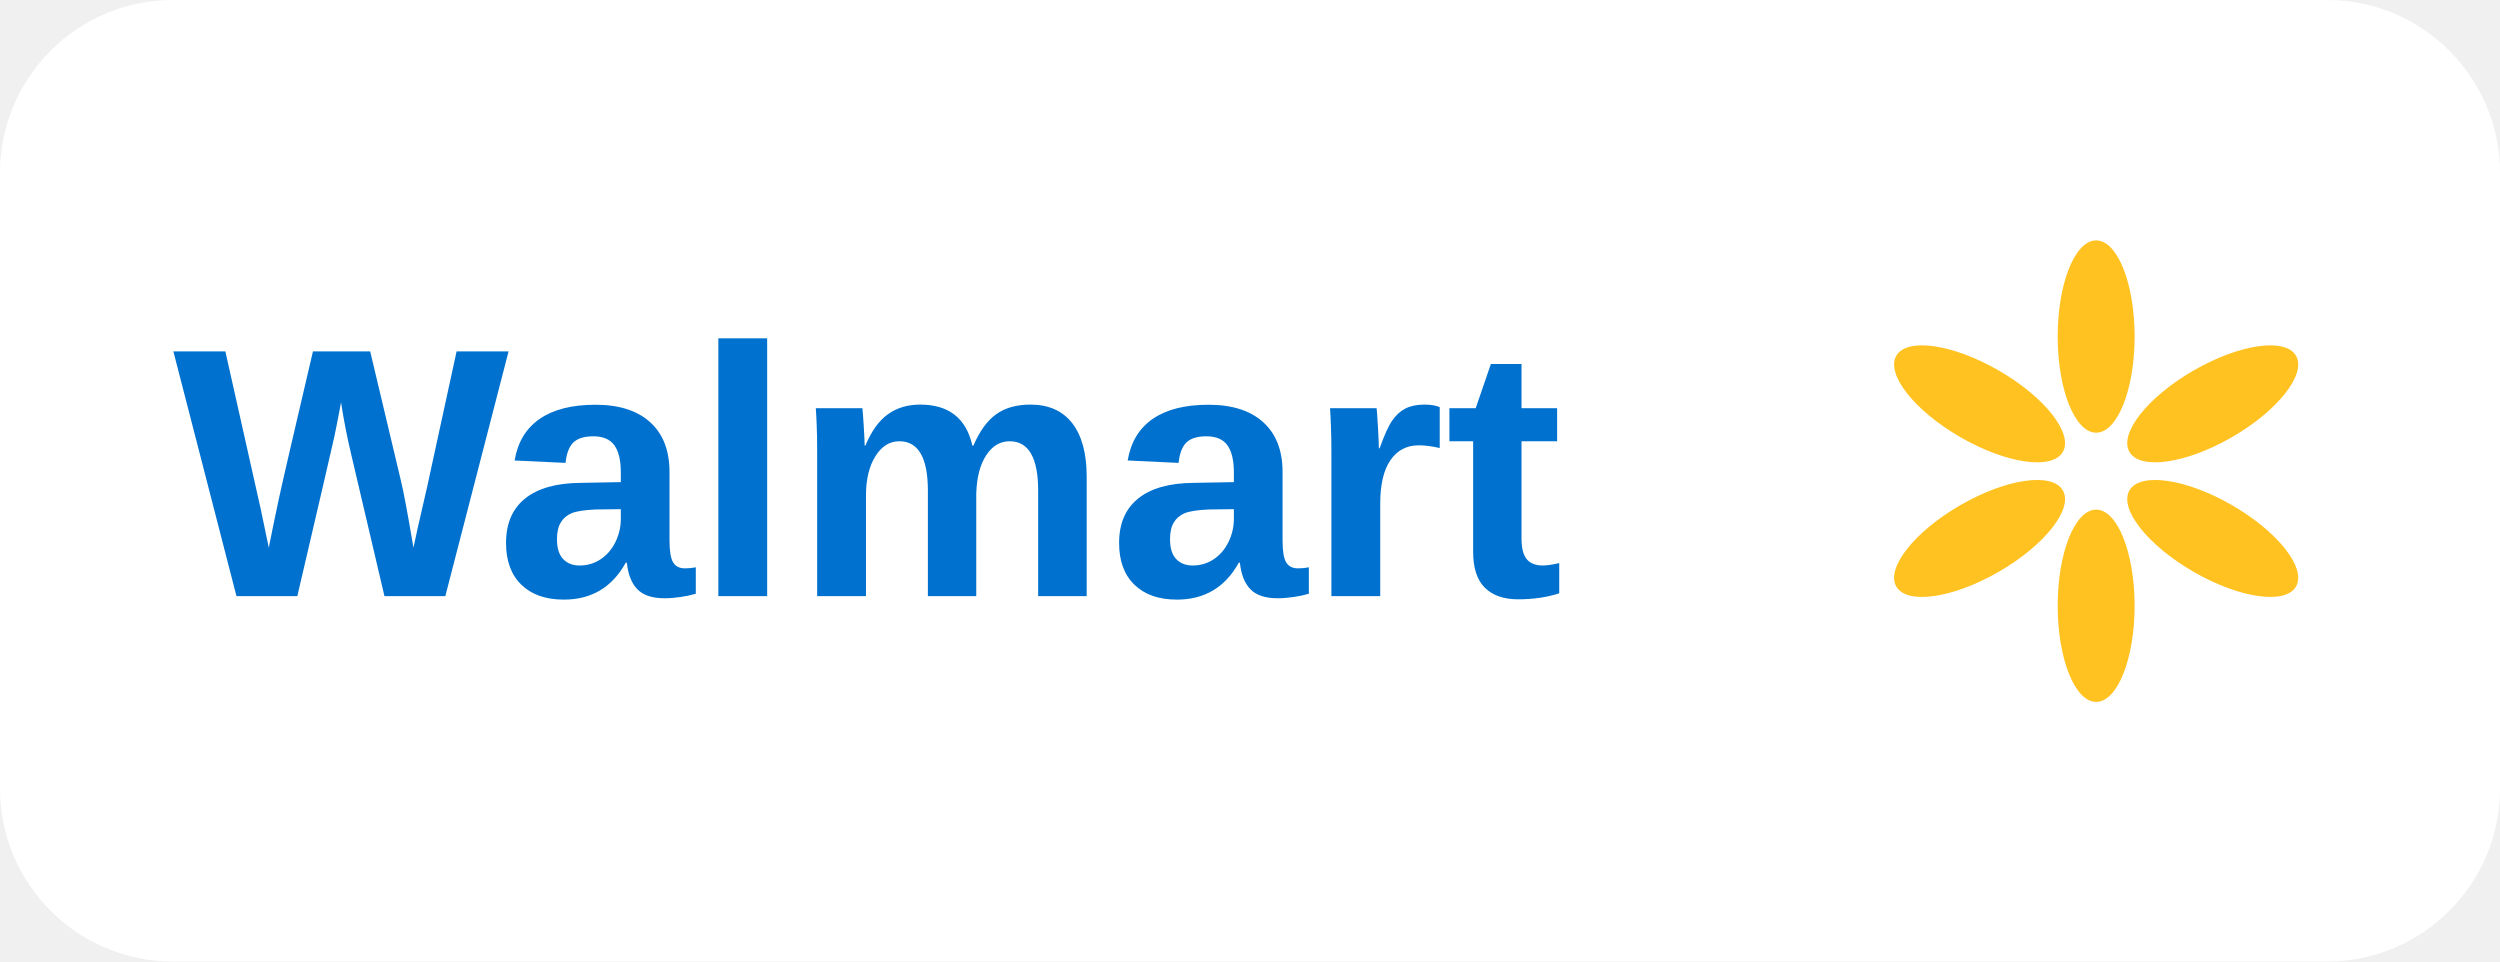
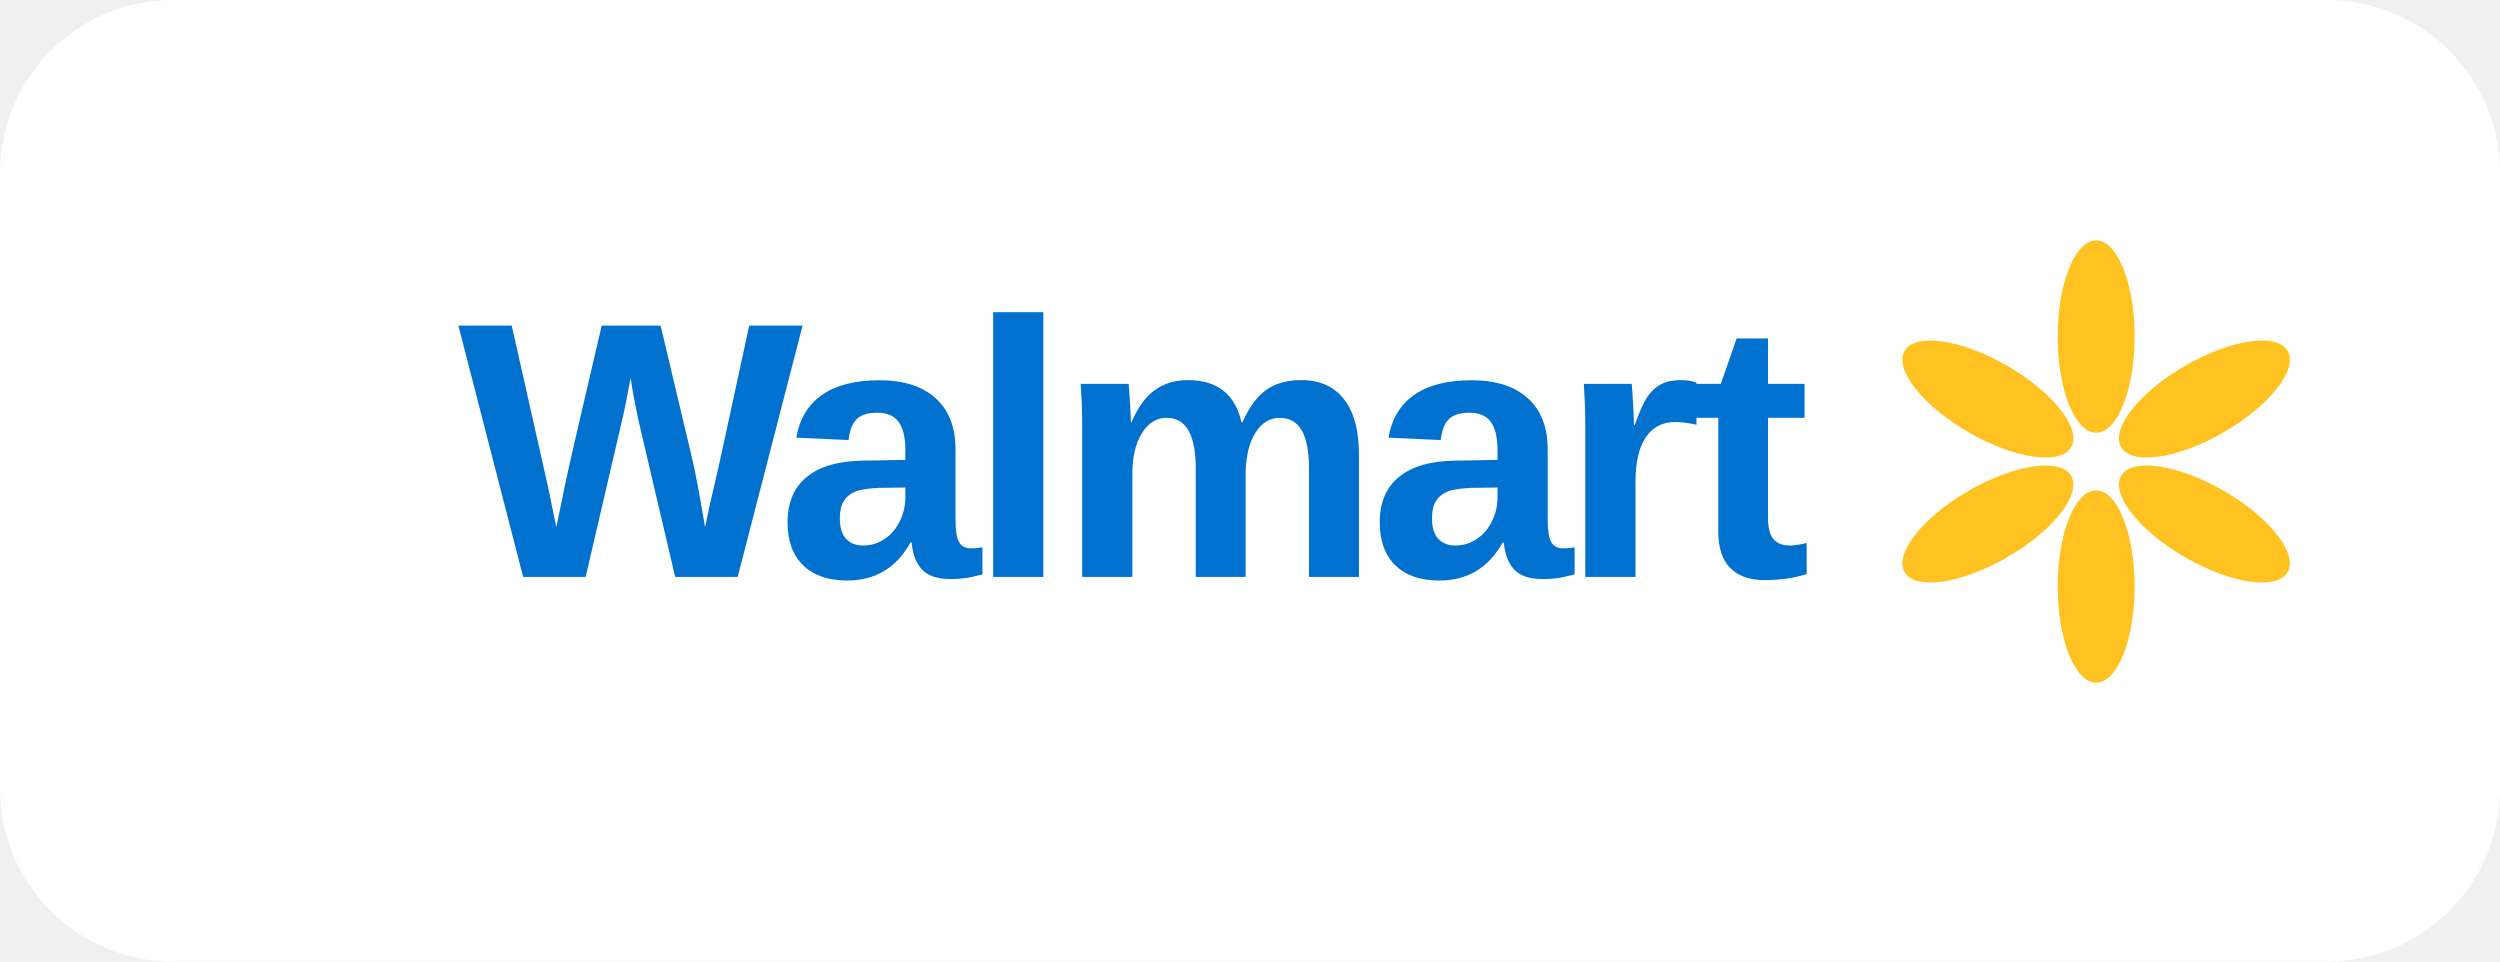
- <svg xmlns="http://www.w3.org/2000/svg" viewBox="0 0 260 100">
+ <svg xmlns="http://www.w3.org/2000/svg" viewBox="0 0 260 100" role="img" aria-labelledby="title">
  <rect width="260" height="100" rx="18" fill="#fff" />
-   <text x="18" y="62" font-family="Arial,sans-serif" font-size="37" font-weight="700" fill="#0071ce">Walmart</text>
-   <g transform="translate(218 49)" fill="#ffc220">
-     <ellipse rx="4" ry="10" transform="rotate(0) translate(0 -14)" />
-     <ellipse rx="4" ry="10" transform="rotate(60) translate(0 -14)" />
-     <ellipse rx="4" ry="10" transform="rotate(120) translate(0 -14)" />
-     <ellipse rx="4" ry="10" transform="rotate(180) translate(0 -14)" />
-     <ellipse rx="4" ry="10" transform="rotate(240) translate(0 -14)" />
-     <ellipse rx="4" ry="10" transform="rotate(300) translate(0 -14)" />
+   <text x="118" y="60" text-anchor="middle" font-family="Arial,Helvetica,sans-serif" font-size="38" font-weight="600" letter-spacing="-1.3" fill="#0071ce">Walmart</text>
+   <g transform="translate(218 48)" fill="#ffc220">
+     <ellipse rx="4" ry="10" transform="translate(0 -13)" />
+     <ellipse rx="4" ry="10" transform="rotate(60) translate(0 -13)" />
+     <ellipse rx="4" ry="10" transform="rotate(120) translate(0 -13)" />
+     <ellipse rx="4" ry="10" transform="rotate(180) translate(0 -13)" />
+     <ellipse rx="4" ry="10" transform="rotate(240) translate(0 -13)" />
+     <ellipse rx="4" ry="10" transform="rotate(300) translate(0 -13)" />
  </g>
</svg>
